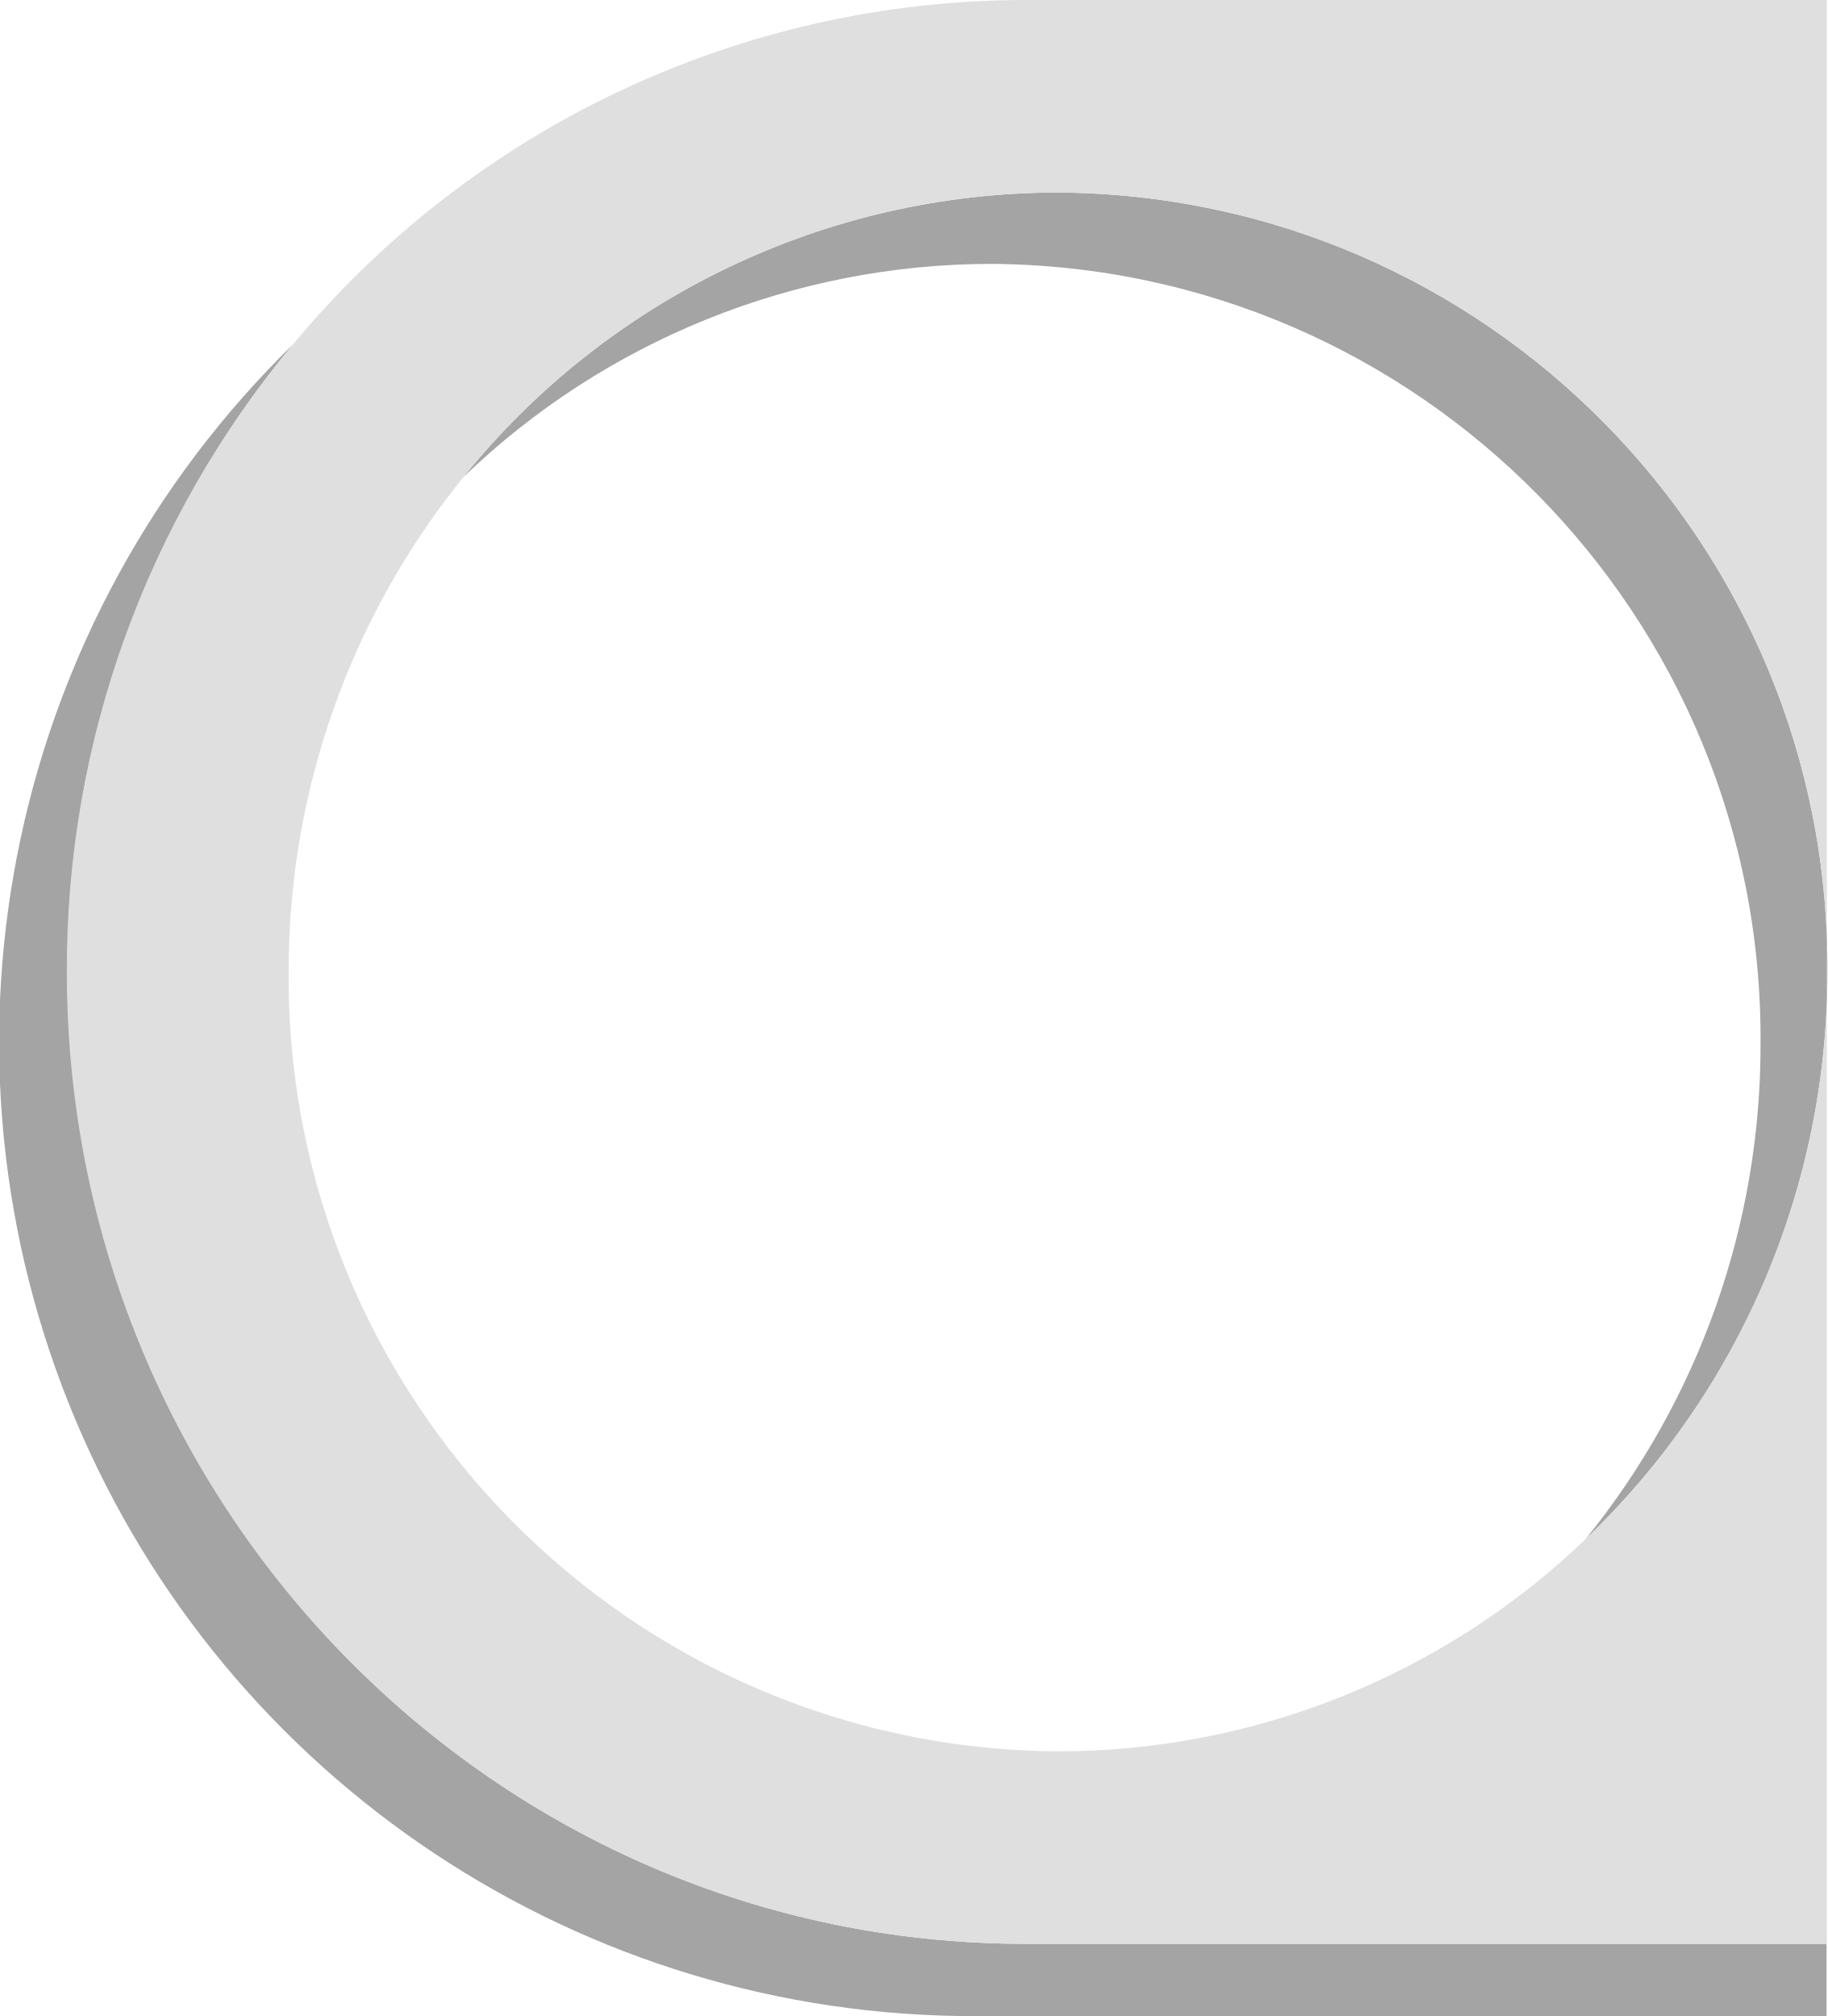
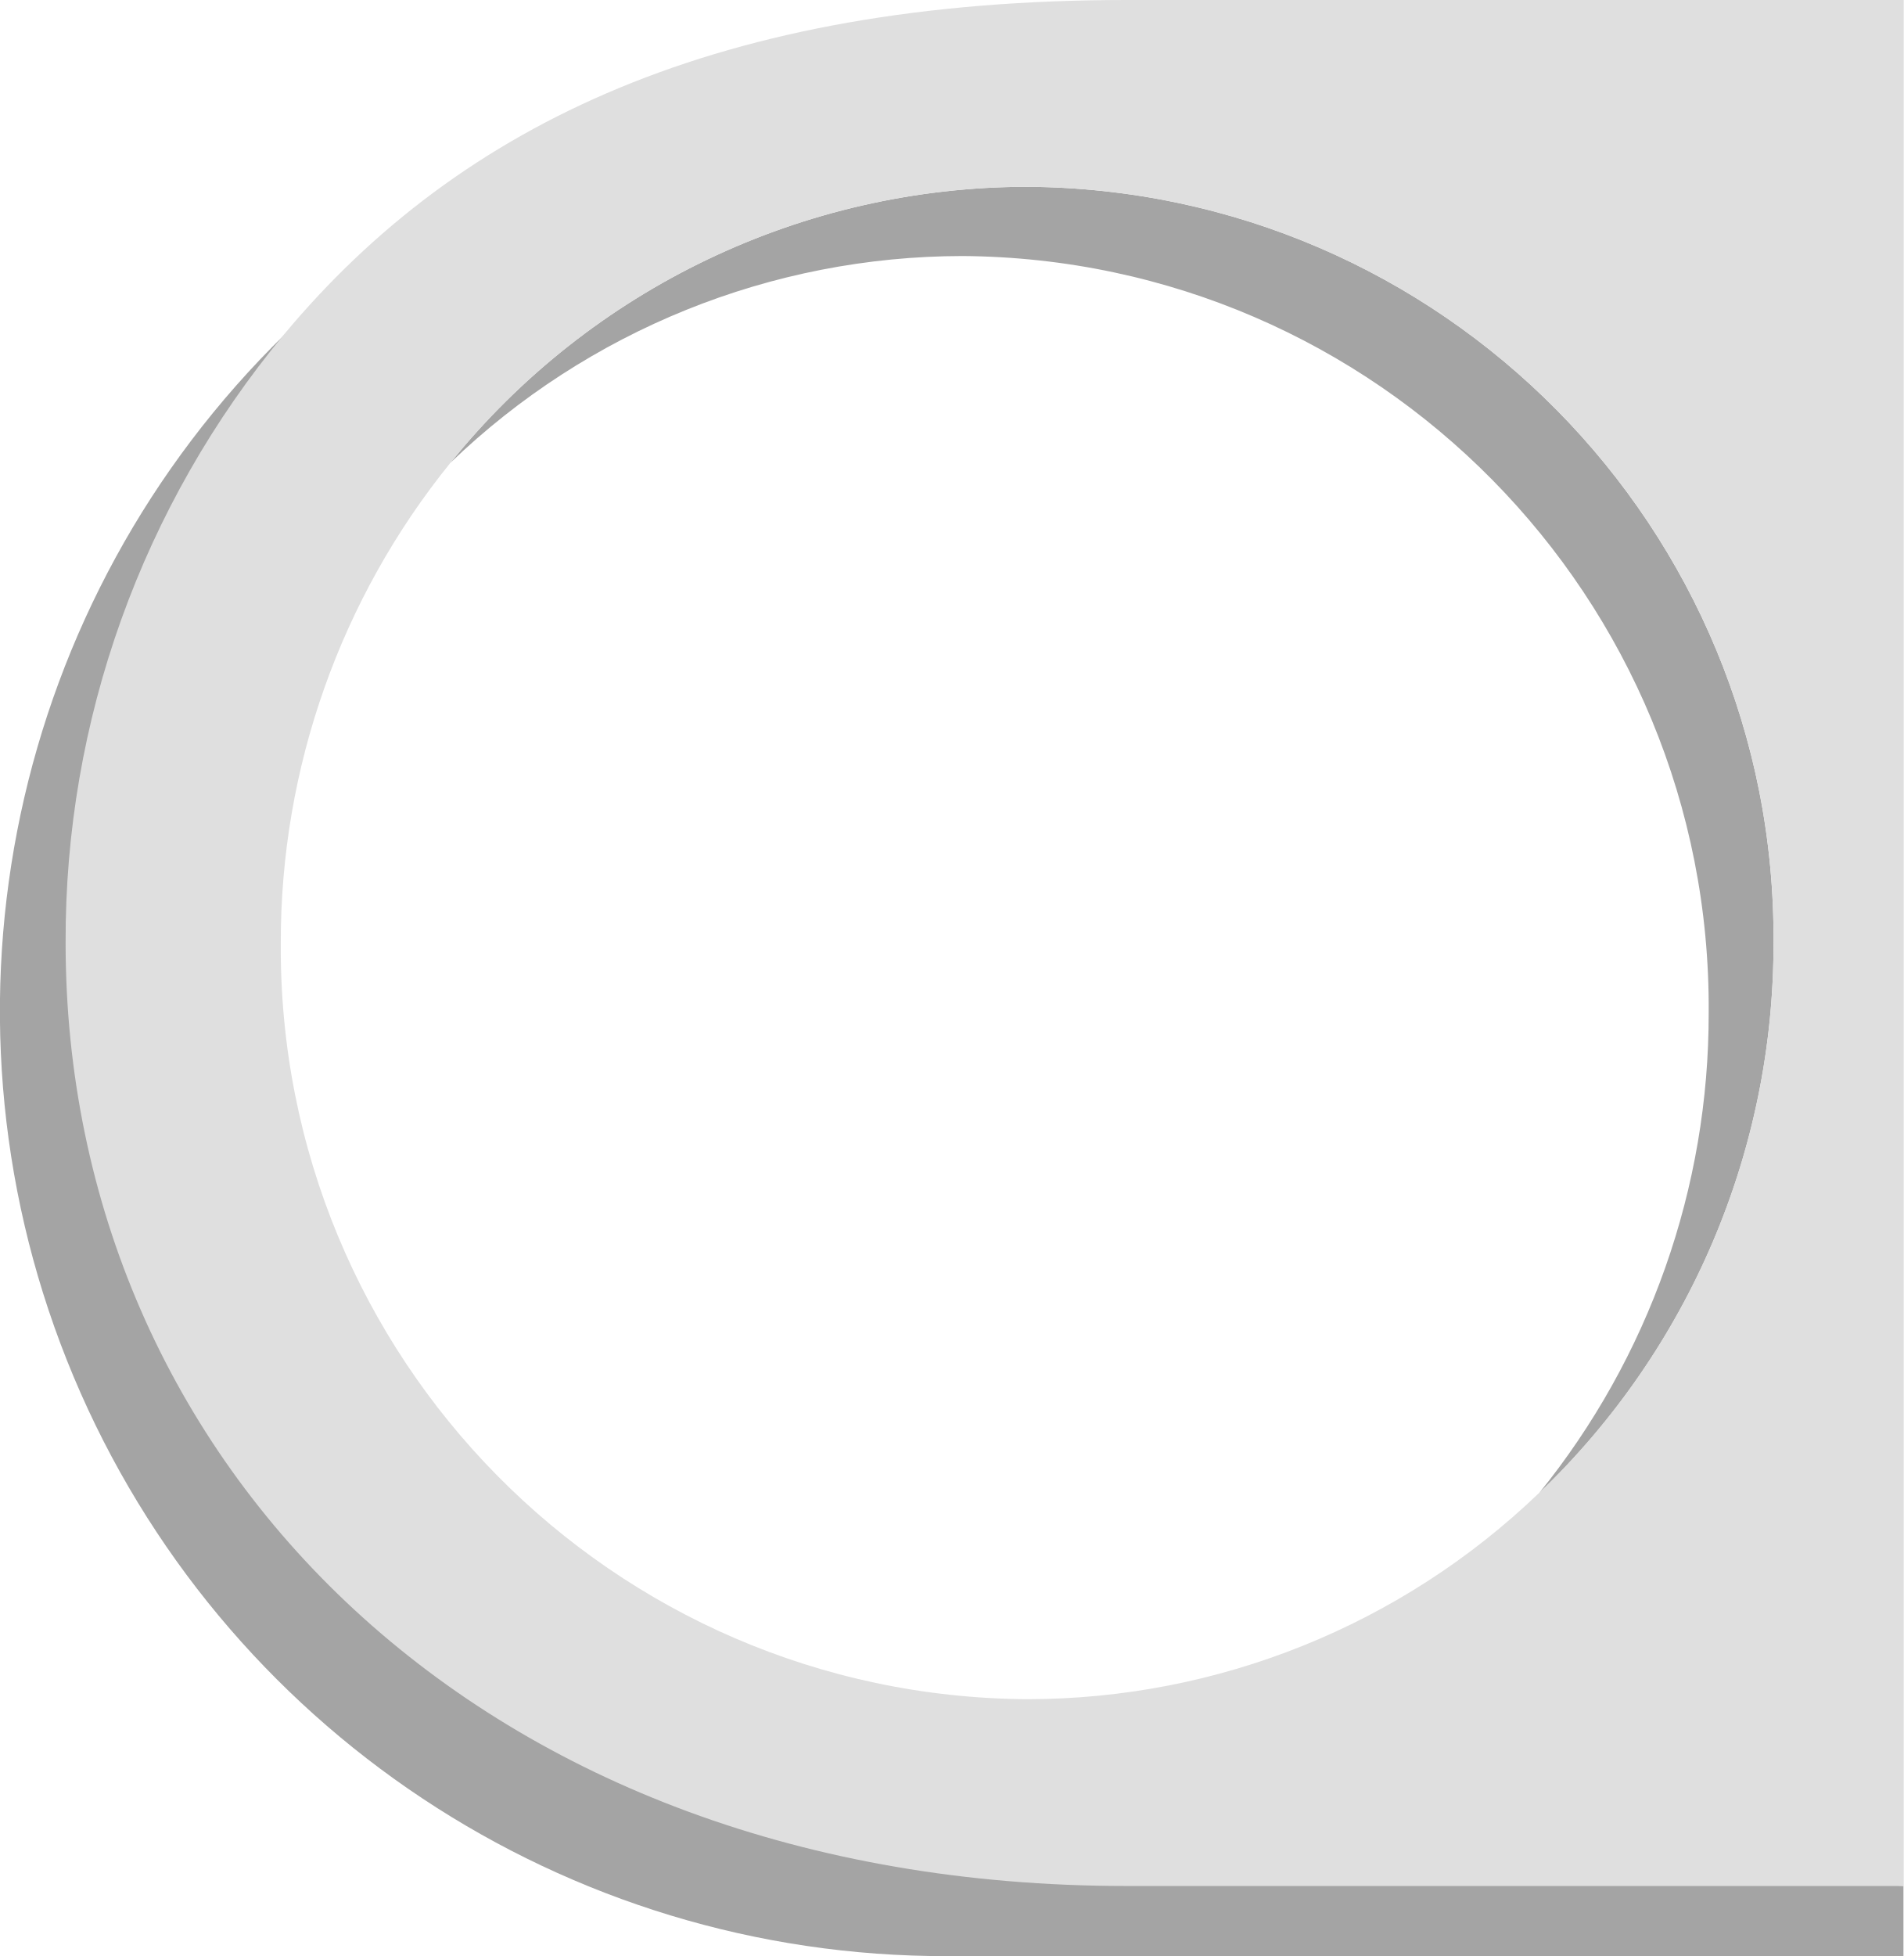
- <svg xmlns="http://www.w3.org/2000/svg" viewBox="0 0 68.65 75.71">
+ <svg xmlns="http://www.w3.org/2000/svg" viewBox="0 0 73.7 75.71">
  <defs>
    <style>.cls-1{fill:#a4a4a4;}.cls-2{fill:#dfdfdf;}</style>
  </defs>
  <g id="Layer_2" data-name="Layer 2">
    <g id="Layer_1-2" data-name="Layer 1">
-       <path class="cls-1" d="M38.53,73c-19.89,0-36-16.34-36-36.5A36.62,36.62,0,0,1,11,12.94,36.59,36.59,0,0,0,36,75.71h32.6V73Z" />
-       <path class="cls-1" d="M68.63,36.5A29.08,29.08,0,0,0,39.73,7.23,28.7,28.7,0,0,0,17.41,17.91a28.61,28.61,0,0,1,19.82-8A29.09,29.09,0,0,1,66.12,39.21,29.43,29.43,0,0,1,59.55,57.8,29.41,29.41,0,0,0,68.63,36.5Z" />
-       <path class="cls-2" d="M38.53,0A35.77,35.77,0,0,0,11,12.94,36.62,36.62,0,0,0,2.51,36.5c0,20.16,16.13,36.5,36,36.5h30.1l0-73Zm1.2,65.77A29.08,29.08,0,0,1,10.84,36.5a29.43,29.43,0,0,1,6.57-18.59A28.7,28.7,0,0,1,39.73,7.23,29.08,29.08,0,0,1,68.63,36.5a29.41,29.41,0,0,1-9.08,21.3A28.6,28.6,0,0,1,39.73,65.77Z" />
+       <g id="Layer_2-2" data-name="Layer 2">
+         <g id="Layer_1-2-2" data-name="Layer 1-2">
+           <path class="cls-1" d="M36.85,70.18C17,70.18,7.08,50.81,7.27,36.5c0-8.6-1.74-16.95,3.76-23.56A36.59,36.59,0,0,0,36,75.71H73.69V73Z" />
+           <path class="cls-1" d="M68.66,36.5A29.08,29.08,0,0,0,39.77,7.23h0A28.72,28.72,0,0,0,17.44,17.91a28.63,28.63,0,0,1,19.82-8A29.09,29.09,0,0,1,66.15,39.2h0A29.46,29.46,0,0,1,59.58,57.8,29.4,29.4,0,0,0,68.66,36.5Z" />
+           <path class="cls-2" d="M43.62,0C27.92,0,17.83,4.75,11,12.94A36.65,36.65,0,0,0,2.54,36.5C2.54,56.66,18.67,73,43.6,73H73.7V0ZM39.76,65.77A29.08,29.08,0,0,1,10.87,36.5h0a29.46,29.46,0,0,1,6.57-18.59A28.72,28.72,0,0,1,39.76,7.23a29.08,29.08,0,0,1,28.9,29.26h0a29.4,29.4,0,0,1-9.08,21.3A28.6,28.6,0,0,1,39.76,65.77Z" />
+         </g>
+       </g>
    </g>
  </g>
</svg>
